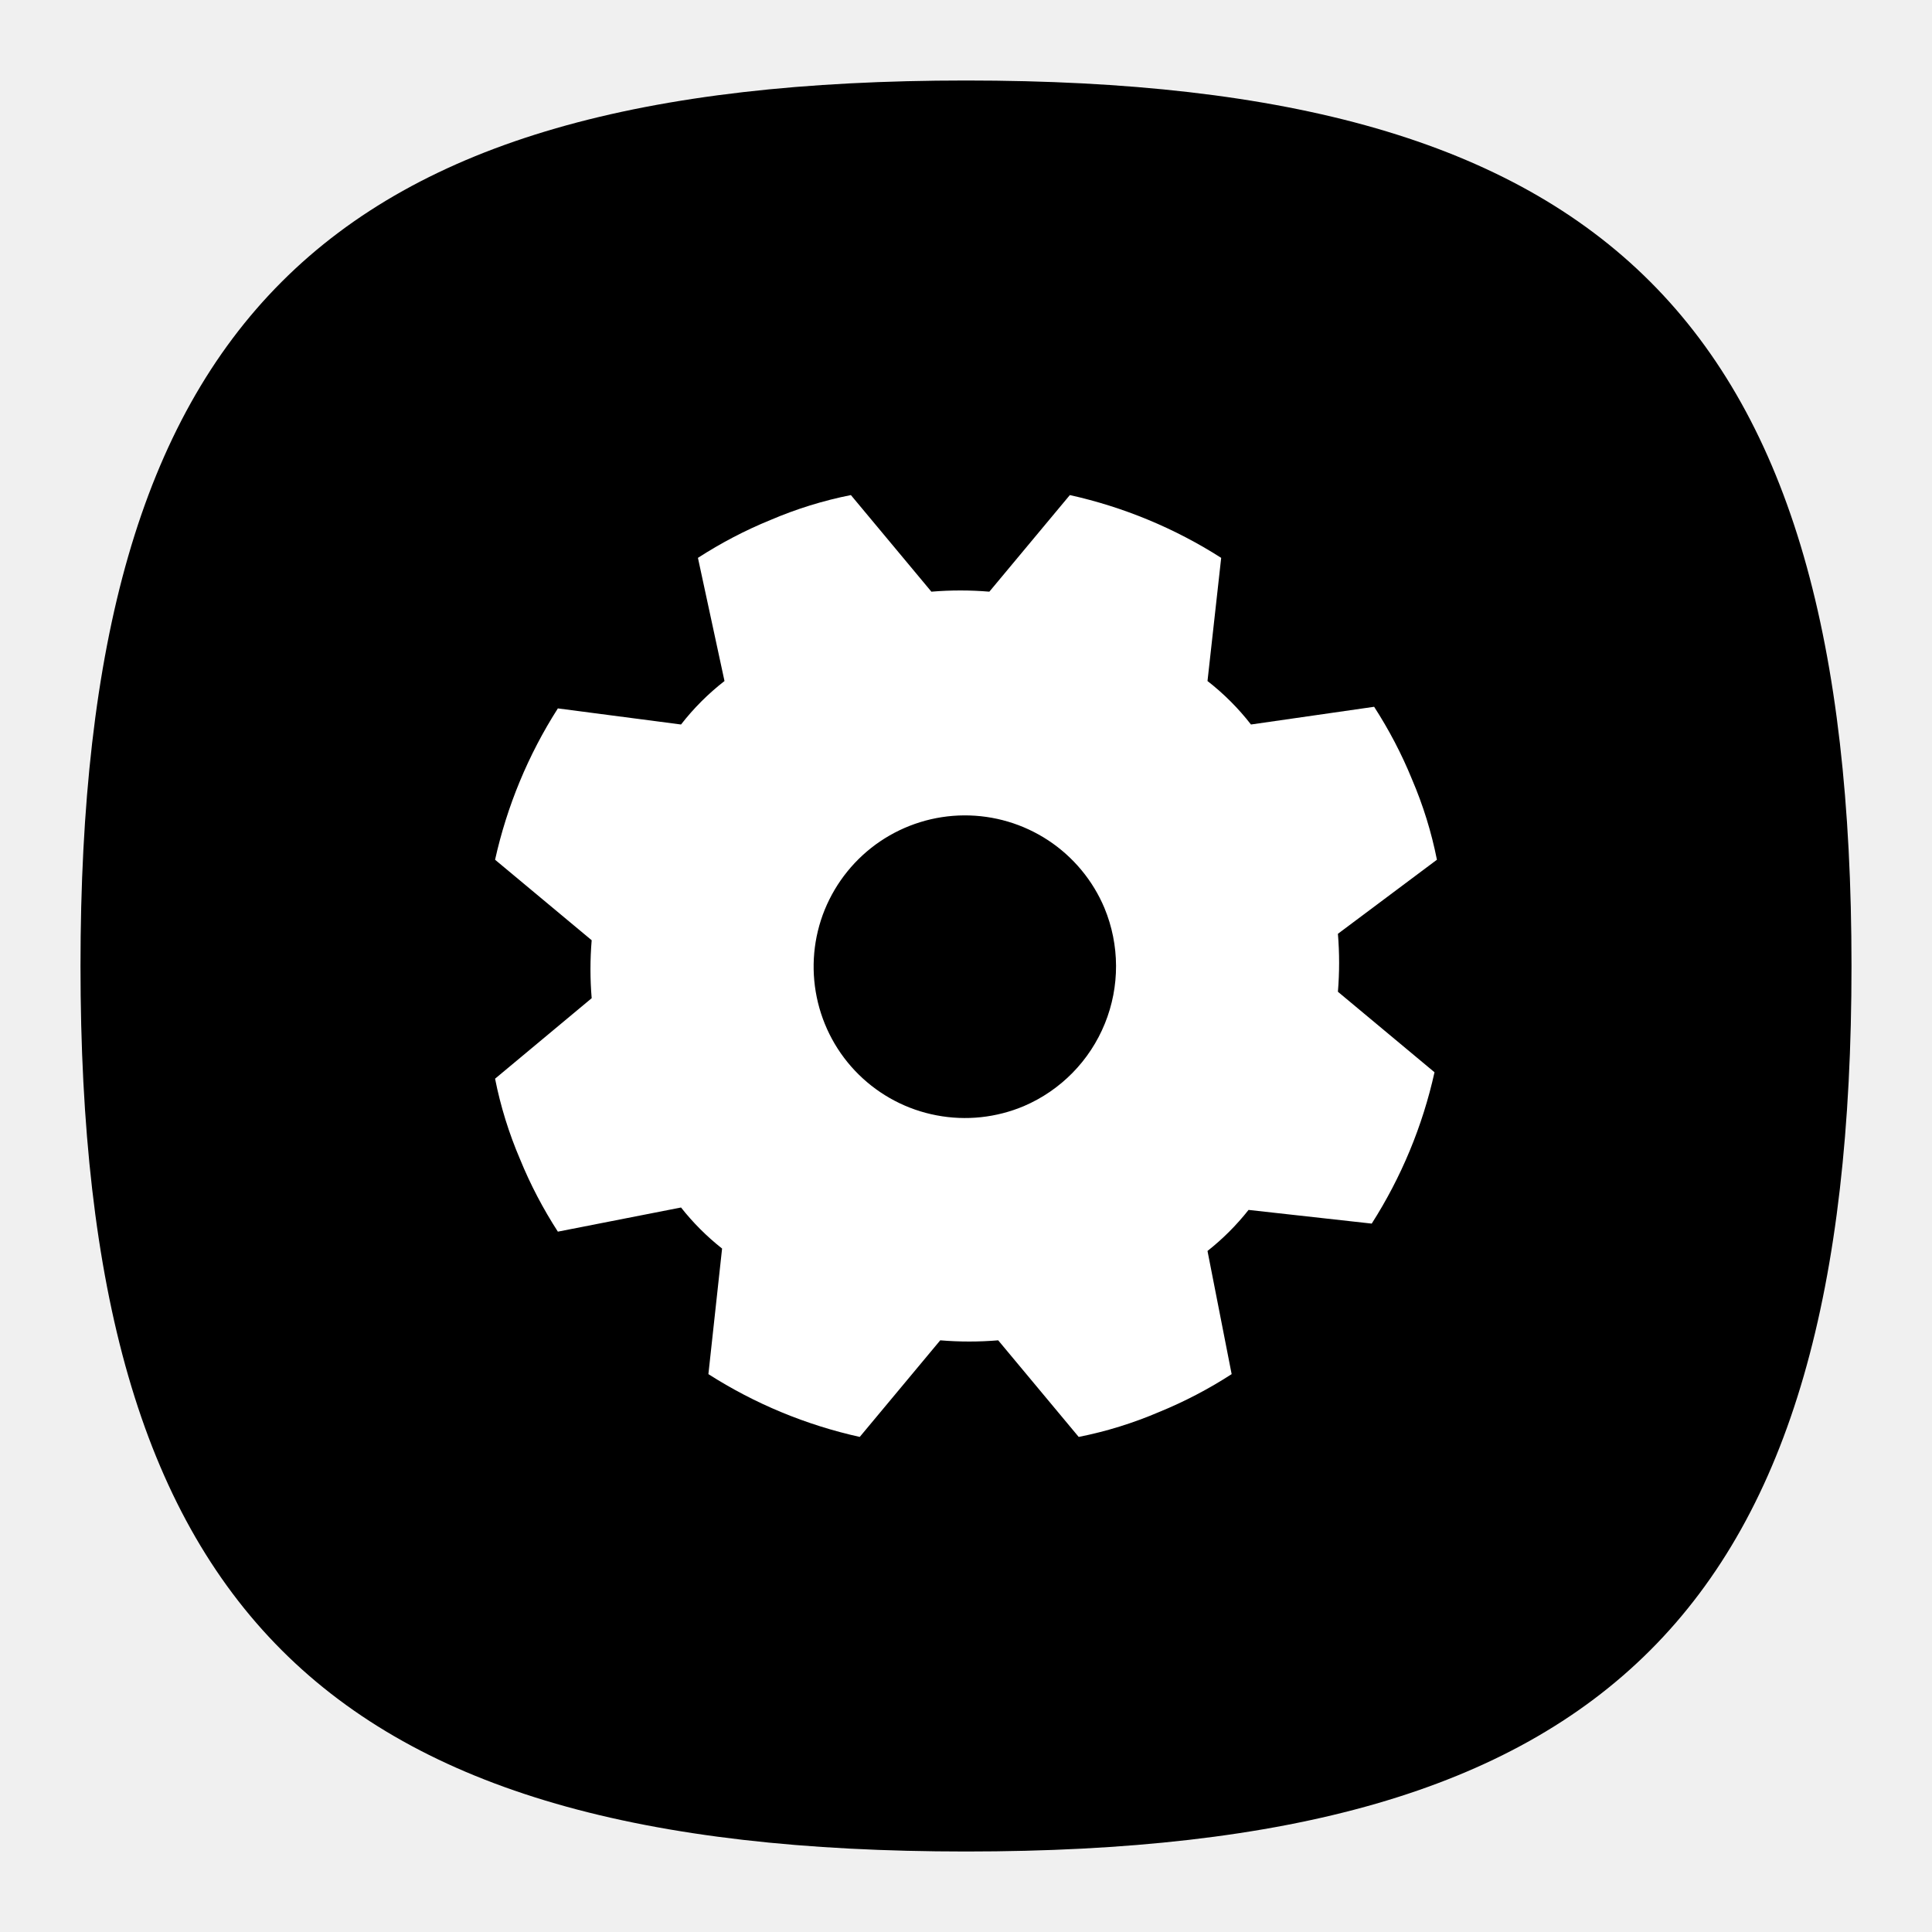
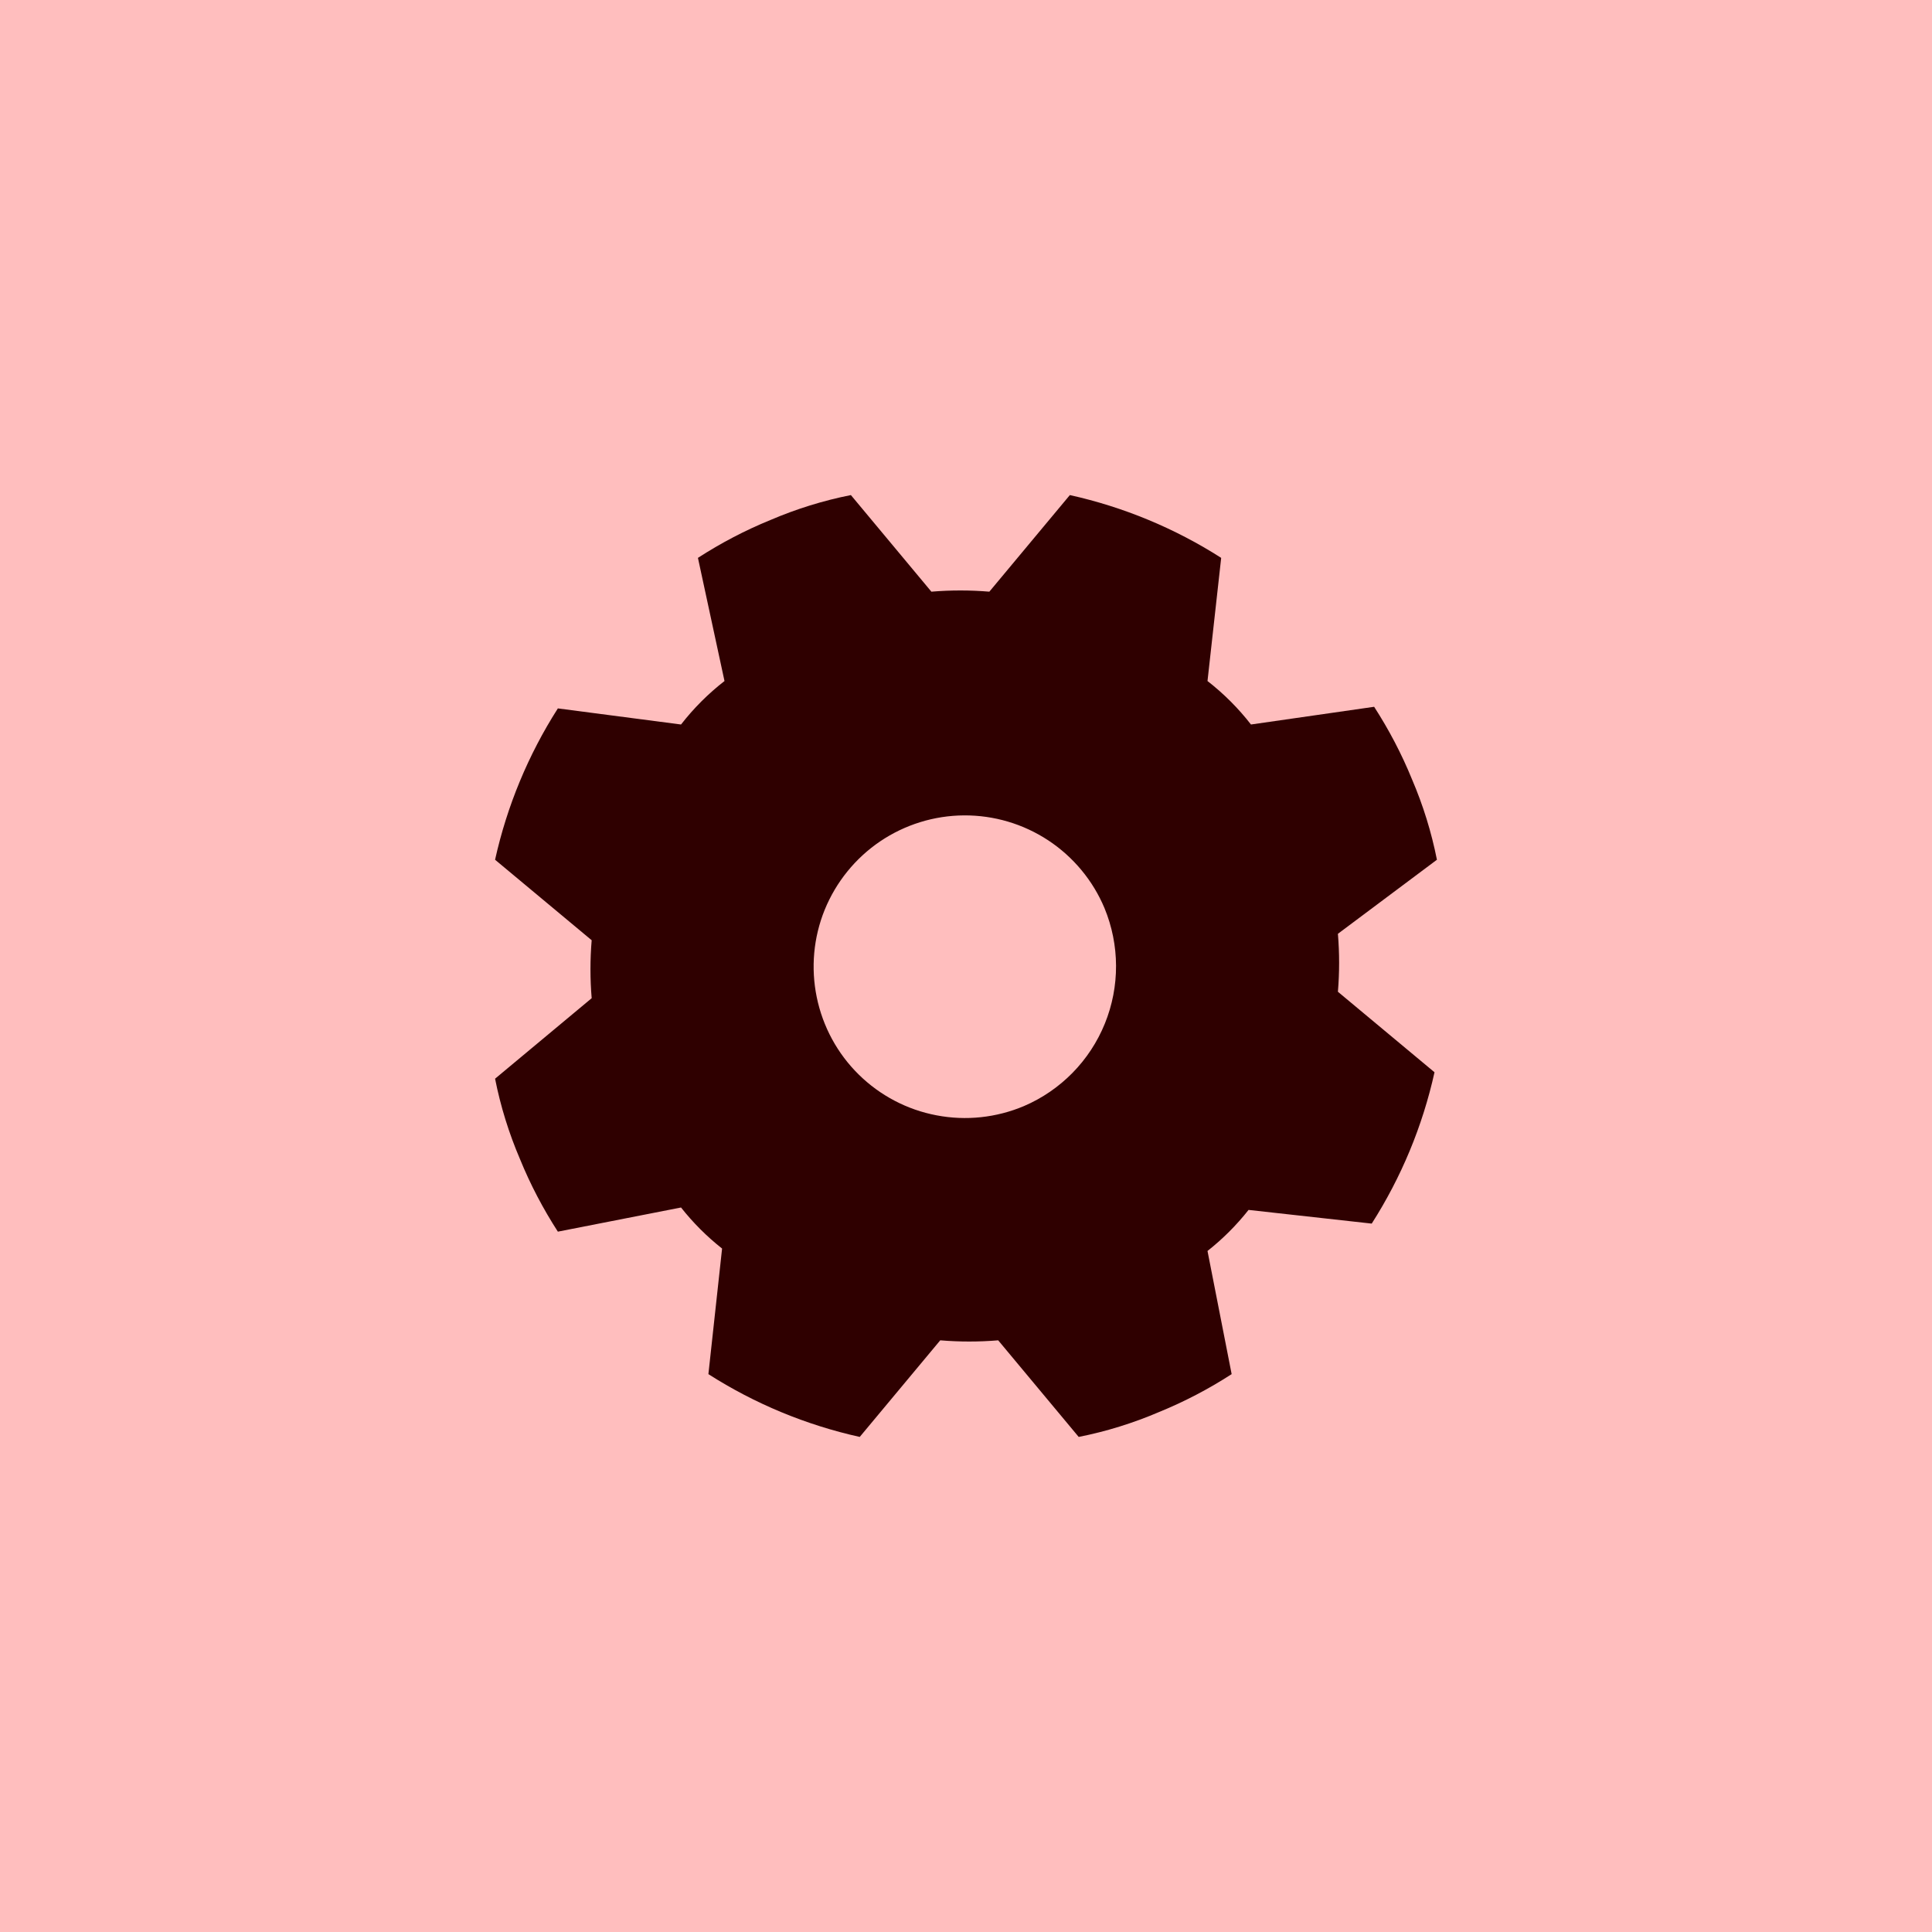
<svg xmlns="http://www.w3.org/2000/svg" width="24" height="24" viewBox="0 0 24 24" fill="none">
-   <path d="M1 12C1 4 4 1 12 1C20 1 23 4 23 12C23 20 20 23 12 23C4 23 1 20 1 12Z" fill="black" />
-   <path d="M17.85 10.68C17.782 10.337 17.678 10.002 17.54 9.68C17.412 9.366 17.254 9.065 17.07 8.78L15.54 9C15.383 8.798 15.202 8.617 15 8.46L15.17 6.93C14.594 6.562 13.957 6.298 13.29 6.15L12.29 7.35C12.05 7.33 11.81 7.33 11.57 7.35L10.57 6.15C10.227 6.218 9.892 6.322 9.57 6.46C9.256 6.588 8.955 6.746 8.67 6.93L9 8.46C8.798 8.617 8.617 8.798 8.46 9L6.93 8.8C6.562 9.376 6.298 10.013 6.15 10.68L7.35 11.68C7.33 11.92 7.33 12.16 7.35 12.4L6.15 13.4C6.218 13.743 6.322 14.078 6.46 14.4C6.588 14.714 6.746 15.015 6.93 15.3L8.46 15C8.609 15.189 8.781 15.361 8.97 15.51L8.8 17.07C9.376 17.438 10.013 17.702 10.68 17.85L11.68 16.65C11.92 16.67 12.16 16.67 12.4 16.65L13.4 17.85C13.743 17.782 14.078 17.678 14.4 17.54C14.714 17.412 15.015 17.254 15.3 17.07L15 15.54C15.189 15.391 15.361 15.219 15.51 15.03L17.04 15.2C17.408 14.624 17.672 13.988 17.82 13.32L16.62 12.32C16.64 12.08 16.64 11.84 16.62 11.6L17.85 10.68ZM12.72 13.74C12.377 13.885 11.999 13.925 11.634 13.855C11.269 13.786 10.932 13.609 10.667 13.348C10.402 13.087 10.221 12.753 10.146 12.388C10.071 12.024 10.105 11.646 10.245 11.301C10.386 10.956 10.625 10.661 10.933 10.452C11.241 10.244 11.604 10.131 11.976 10.129C12.348 10.127 12.712 10.235 13.023 10.44C13.333 10.645 13.576 10.937 13.72 11.28C13.91 11.739 13.912 12.255 13.725 12.715C13.538 13.176 13.177 13.544 12.72 13.74Z" fill="white" />
+   <g clip-path="url(#clip0_3_1012)">
+     <rect width="24" height="24" fill="#FFBEBE" />
+     <path d="M1 12C1 4 4 1 12 1C20 1 23 4 23 12C23 20 20 23 12 23C4 23 1 20 1 12Z" fill="#FFBEBE" />
+     <path d="M17.85 10.68C17.782 10.337 17.678 10.002 17.54 9.68C17.412 9.366 17.254 9.065 17.07 8.78L15.54 9C15.383 8.798 15.202 8.617 15 8.46L15.17 6.93C14.594 6.562 13.957 6.298 13.29 6.15L12.29 7.35C12.05 7.33 11.81 7.33 11.57 7.35L10.57 6.15C10.227 6.218 9.892 6.322 9.57 6.46C9.256 6.588 8.955 6.746 8.67 6.93L9 8.46C8.798 8.617 8.617 8.798 8.46 9L6.93 8.8C6.562 9.376 6.298 10.013 6.15 10.68L7.35 11.68C7.33 11.92 7.33 12.16 7.35 12.4L6.15 13.4C6.218 13.743 6.322 14.078 6.46 14.4C6.588 14.714 6.746 15.015 6.93 15.3L8.46 15C8.609 15.189 8.781 15.361 8.97 15.51L8.8 17.07C9.376 17.438 10.013 17.702 10.68 17.85L11.68 16.65C11.92 16.67 12.16 16.67 12.4 16.65L13.4 17.85C13.743 17.782 14.078 17.678 14.4 17.54C14.714 17.412 15.015 17.254 15.3 17.07L15 15.54C15.189 15.391 15.361 15.219 15.51 15.03L17.04 15.2C17.408 14.624 17.672 13.988 17.82 13.32L16.62 12.32C16.64 12.08 16.64 11.84 16.62 11.6L17.85 10.68ZM12.72 13.74C12.377 13.885 11.999 13.925 11.634 13.855C11.269 13.786 10.932 13.609 10.667 13.348C10.402 13.087 10.221 12.753 10.146 12.388C10.071 12.024 10.105 11.646 10.245 11.301C10.386 10.956 10.625 10.661 10.933 10.452C11.241 10.244 11.604 10.131 11.976 10.129C12.348 10.127 12.712 10.235 13.023 10.44C13.333 10.645 13.576 10.937 13.72 11.28C13.91 11.739 13.912 12.255 13.725 12.715C13.538 13.176 13.177 13.544 12.72 13.74Z" fill="#2F0000" />
+   </g>
+   <defs>
+     <clipPath id="clip0_3_1012">
+       <rect width="24" height="24" fill="white" />
+     </clipPath>
+   </defs>
</svg>
